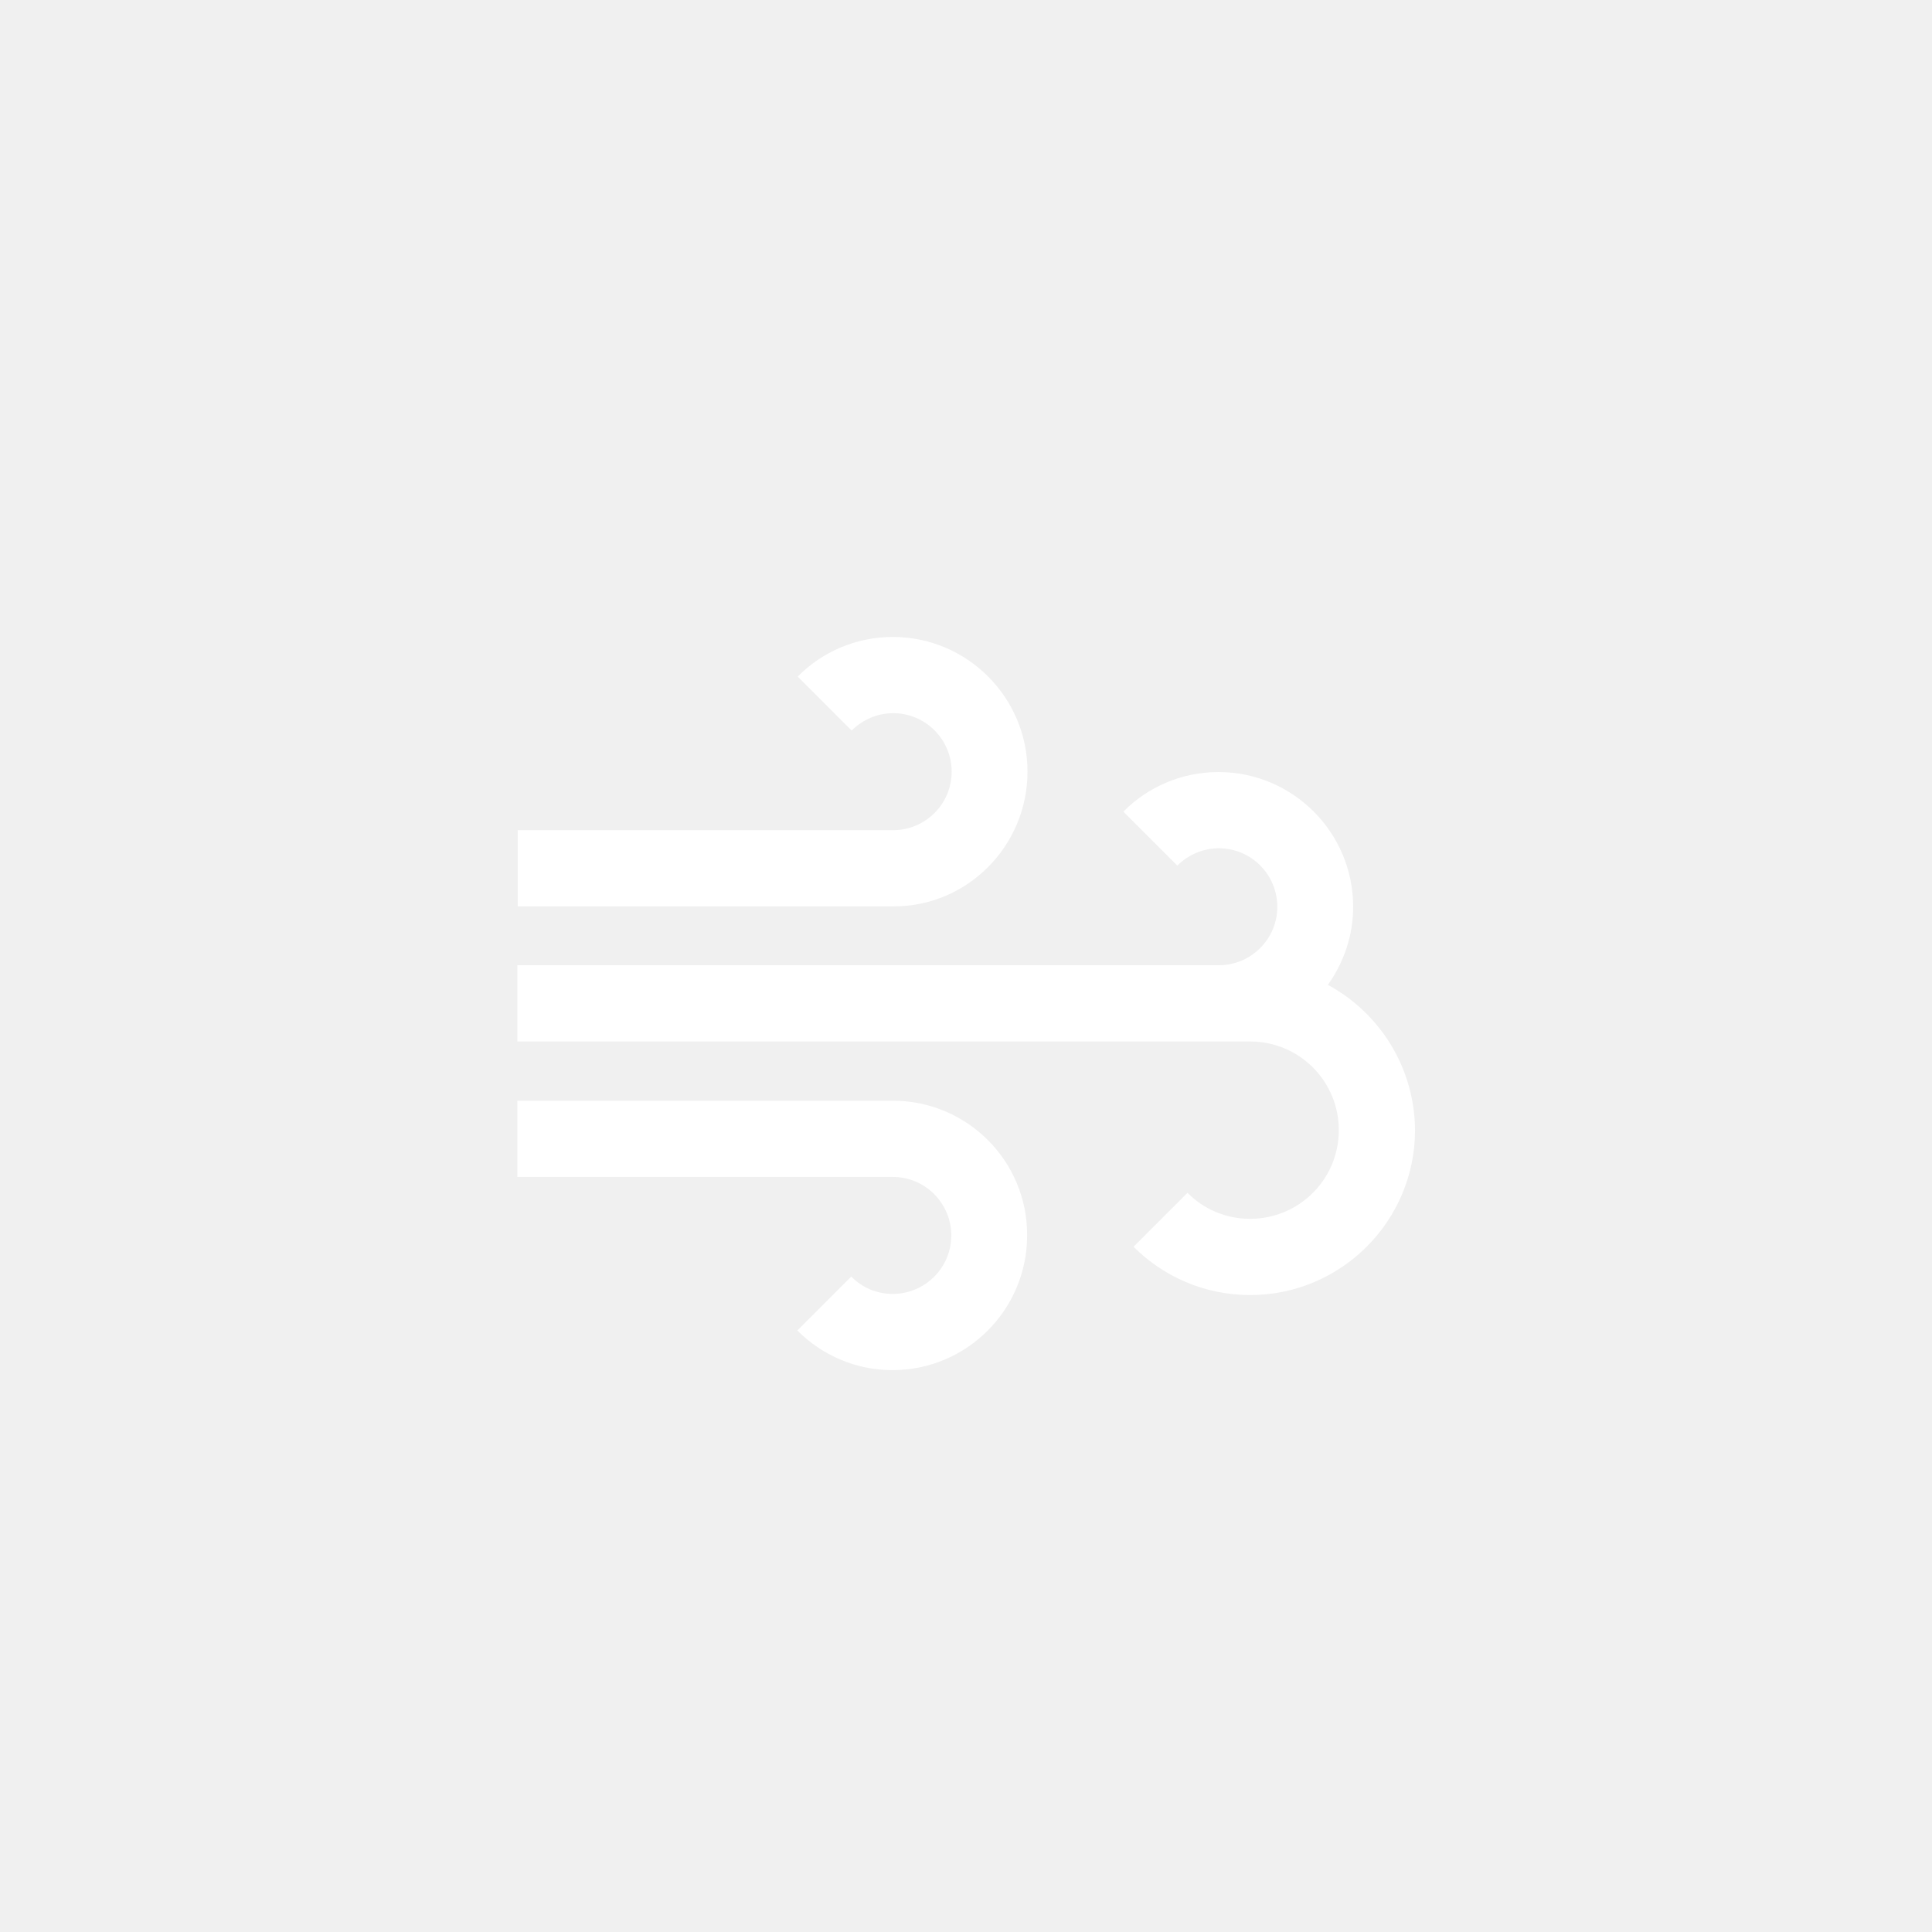
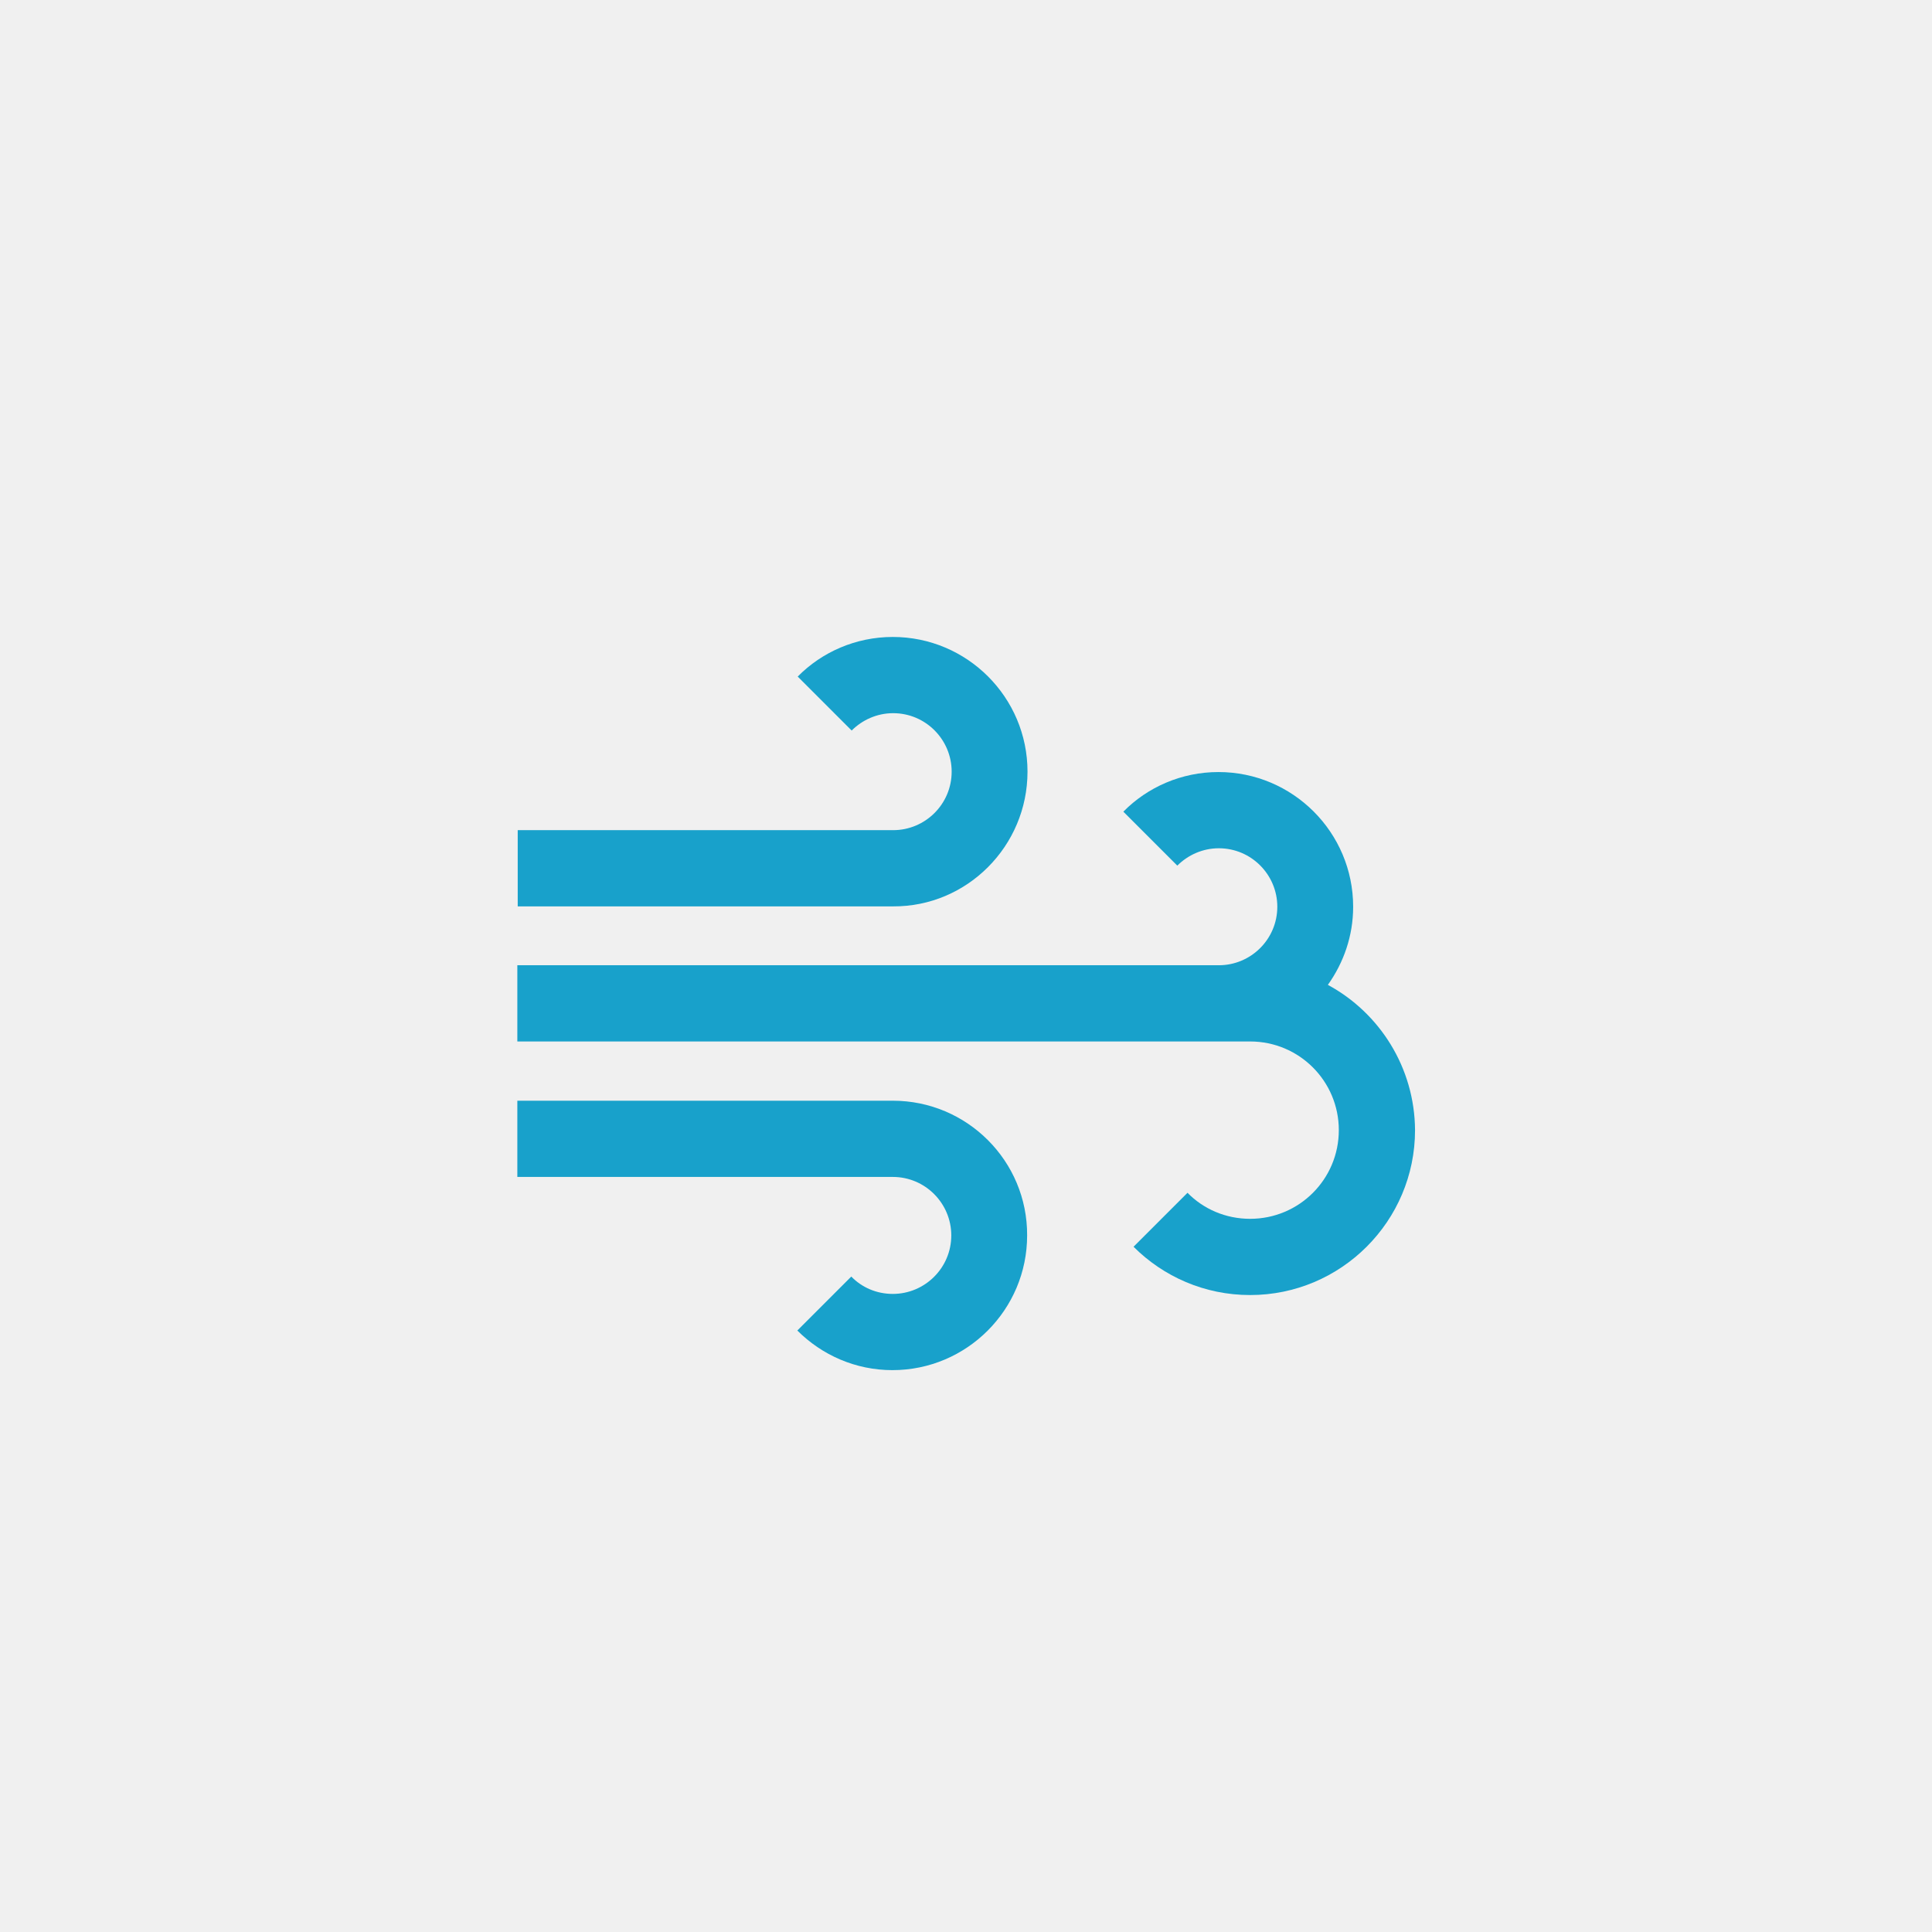
<svg xmlns="http://www.w3.org/2000/svg" version="1.1" id="icon" x="0px" y="0px" viewBox="0 0 512 512" style="enable-background:new 0 0 512 512;" xml:space="preserve">
  <style type="text/css">
- 	.st0{fill:#FFFFFF;}
+ 	.st0{fill:#18A1CB;}
</style>
  <g>
    <path class="st0" d="M351.9,261c4.2-5.9,6.7-13,6.7-20.7c0-19.7-16-35.7-35.7-35.7c-9.8,0-18.8,4-25.2,10.5l14.3,14.3   c2.8-2.8,6.7-4.6,11-4.6c8.6,0,15.5,7,15.5,15.5c0,8.6-7,15.5-15.5,15.5H137.1V276h185.8v0c0,0,0,0,0,0h8.4v0   c13,0,23.5,10.5,23.5,23.5c0,13-10.5,23.5-23.5,23.5c-6.5,0-12.4-2.6-16.6-6.9l-14.3,14.3c7.9,7.9,18.8,12.8,30.9,12.8   c24.1,0,43.7-19.6,43.7-43.7C374.9,282.9,365.6,268.4,351.9,261z" />
    <path class="st0" d="M272.3,204.5c0-19.7-16-35.7-35.7-35.7c-9.8,0-18.8,4-25.2,10.5l14.3,14.3c2.8-2.8,6.7-4.6,11-4.6   c8.6,0,15.5,7,15.5,15.5c0,8.6-7,15.5-15.5,15.5h-99.5v20.2h99.5C256.3,240.3,272.3,224.2,272.3,204.5z" />
    <path class="st0" d="M236.6,291.7h-99.5v20.2h99.5c8.6,0,15.5,7,15.5,15.5c0,8.6-7,15.5-15.5,15.5c-4.3,0-8.2-1.7-11-4.6   l-14.3,14.3c6.5,6.5,15.4,10.5,25.2,10.5c19.7,0,35.7-16,35.7-35.7C272.3,307.7,256.3,291.7,236.6,291.7z" />
  </g>
</svg>
